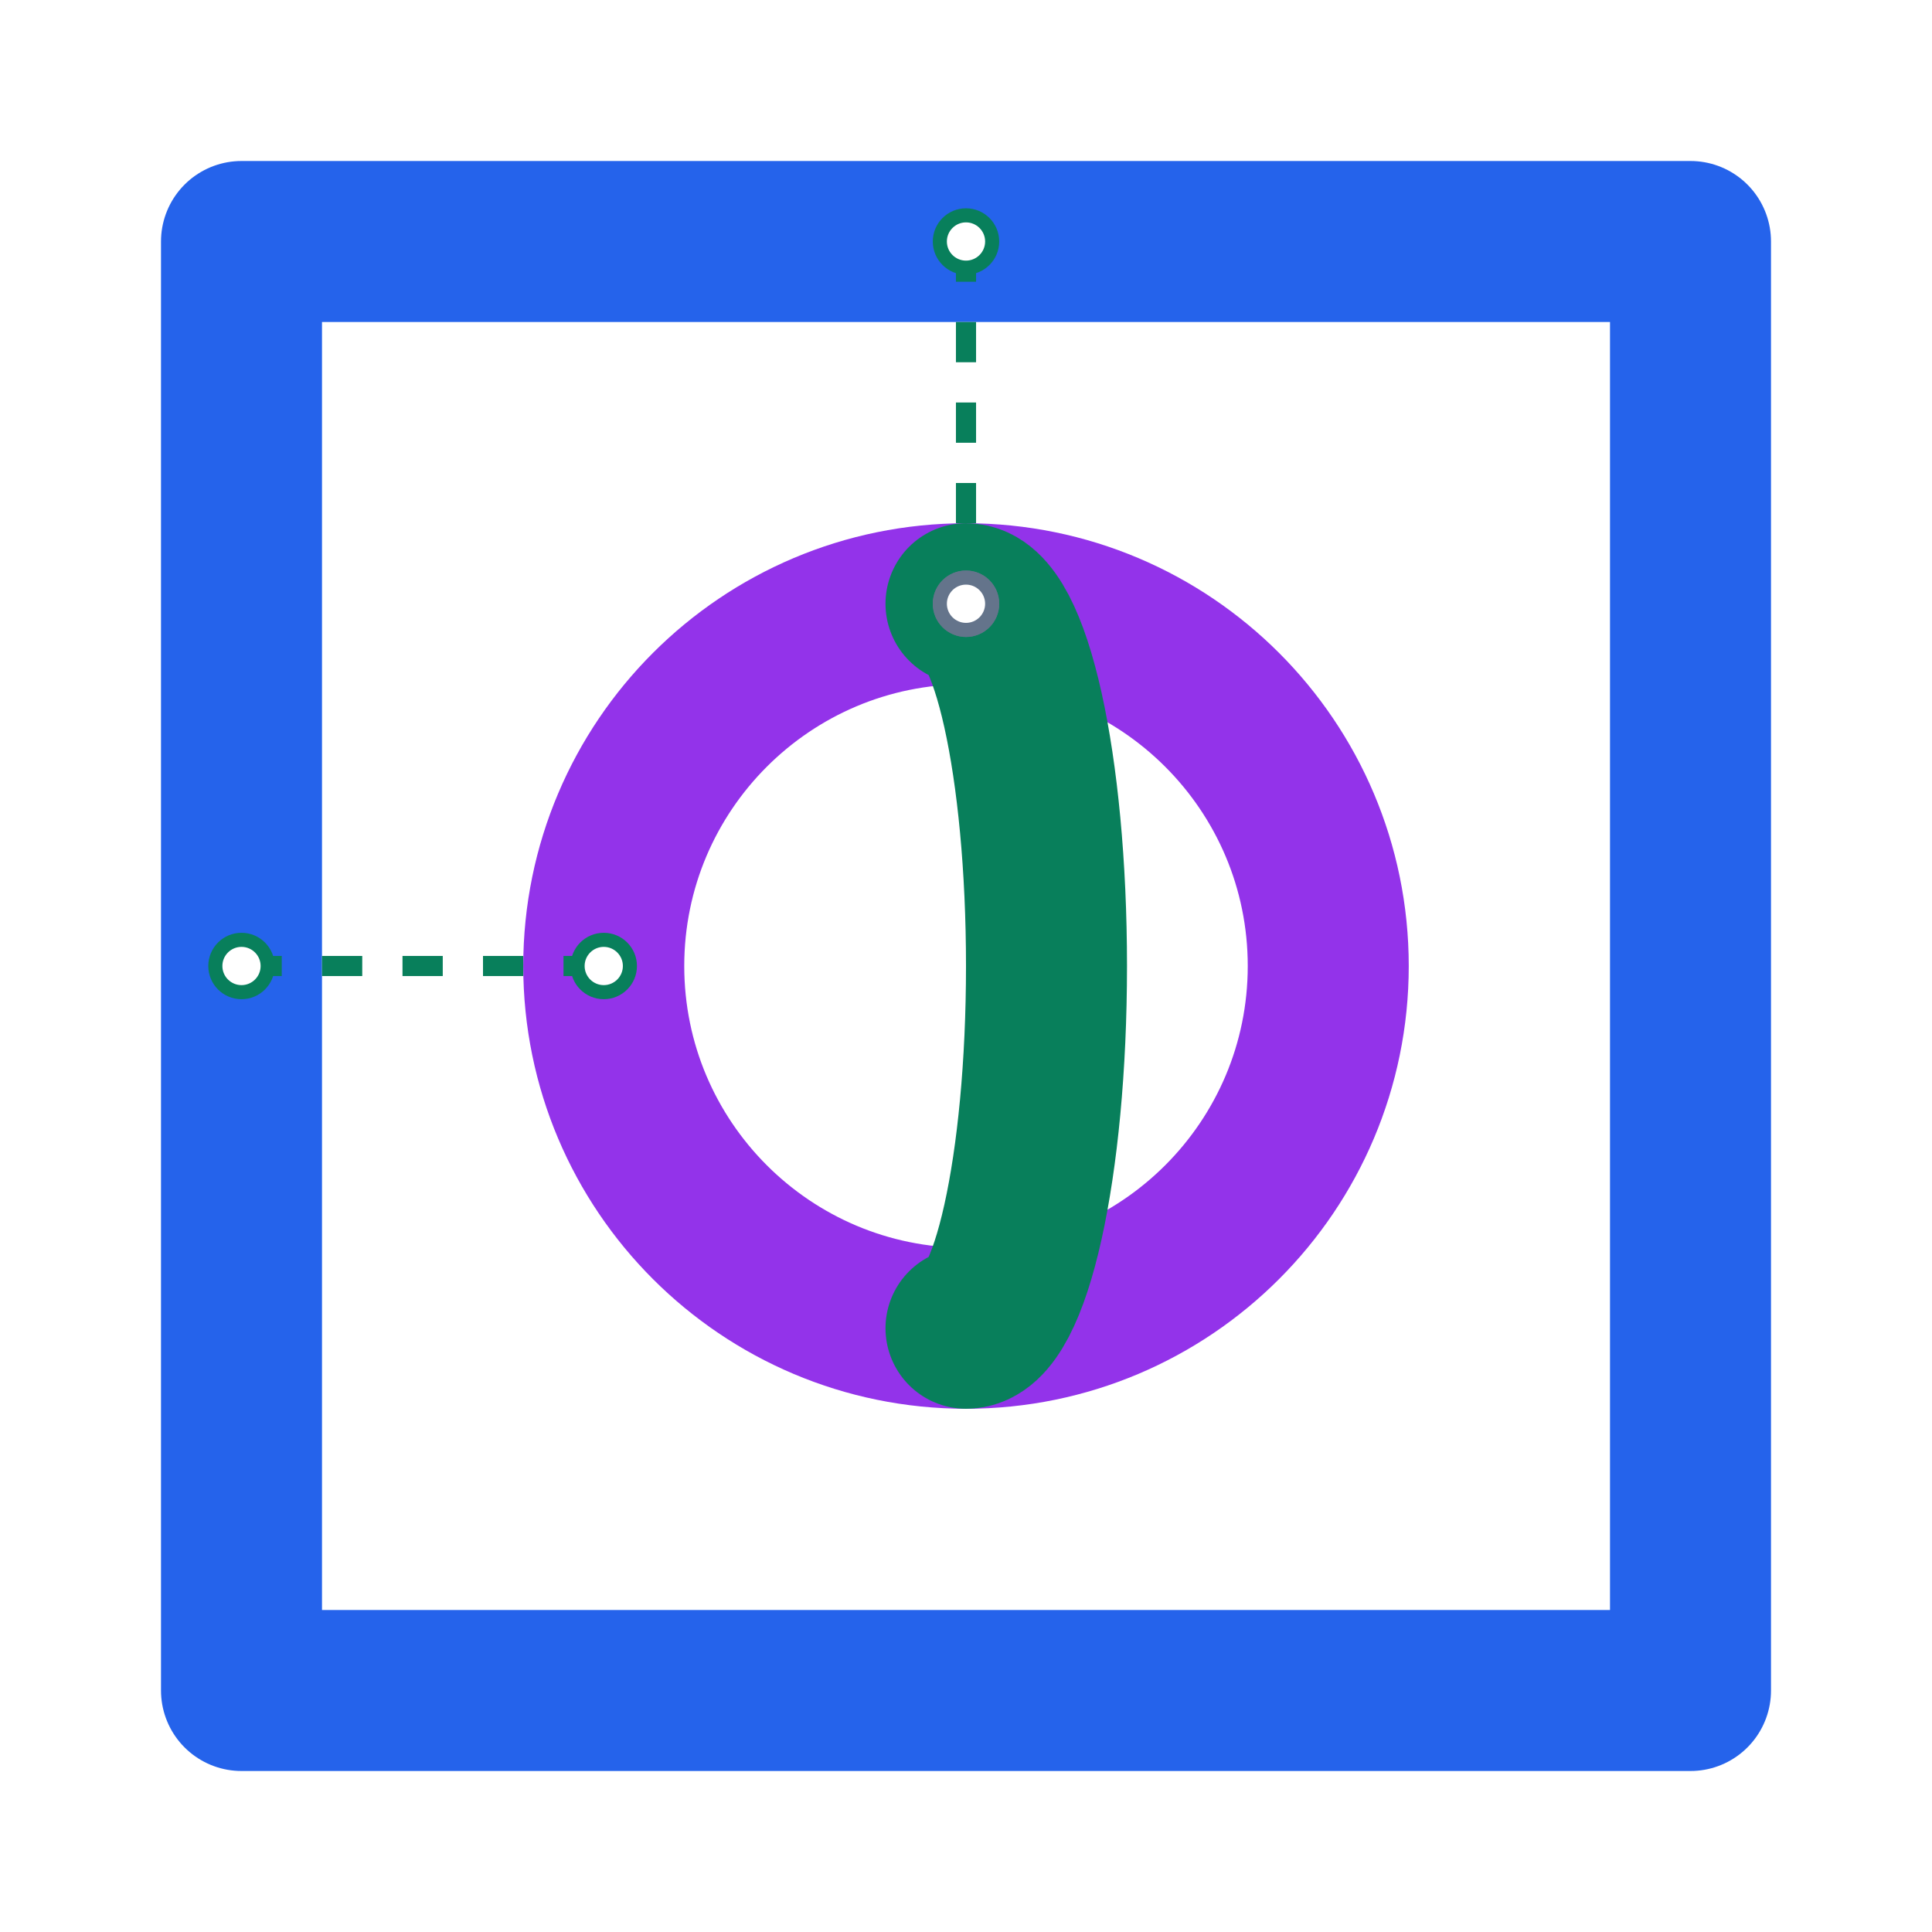
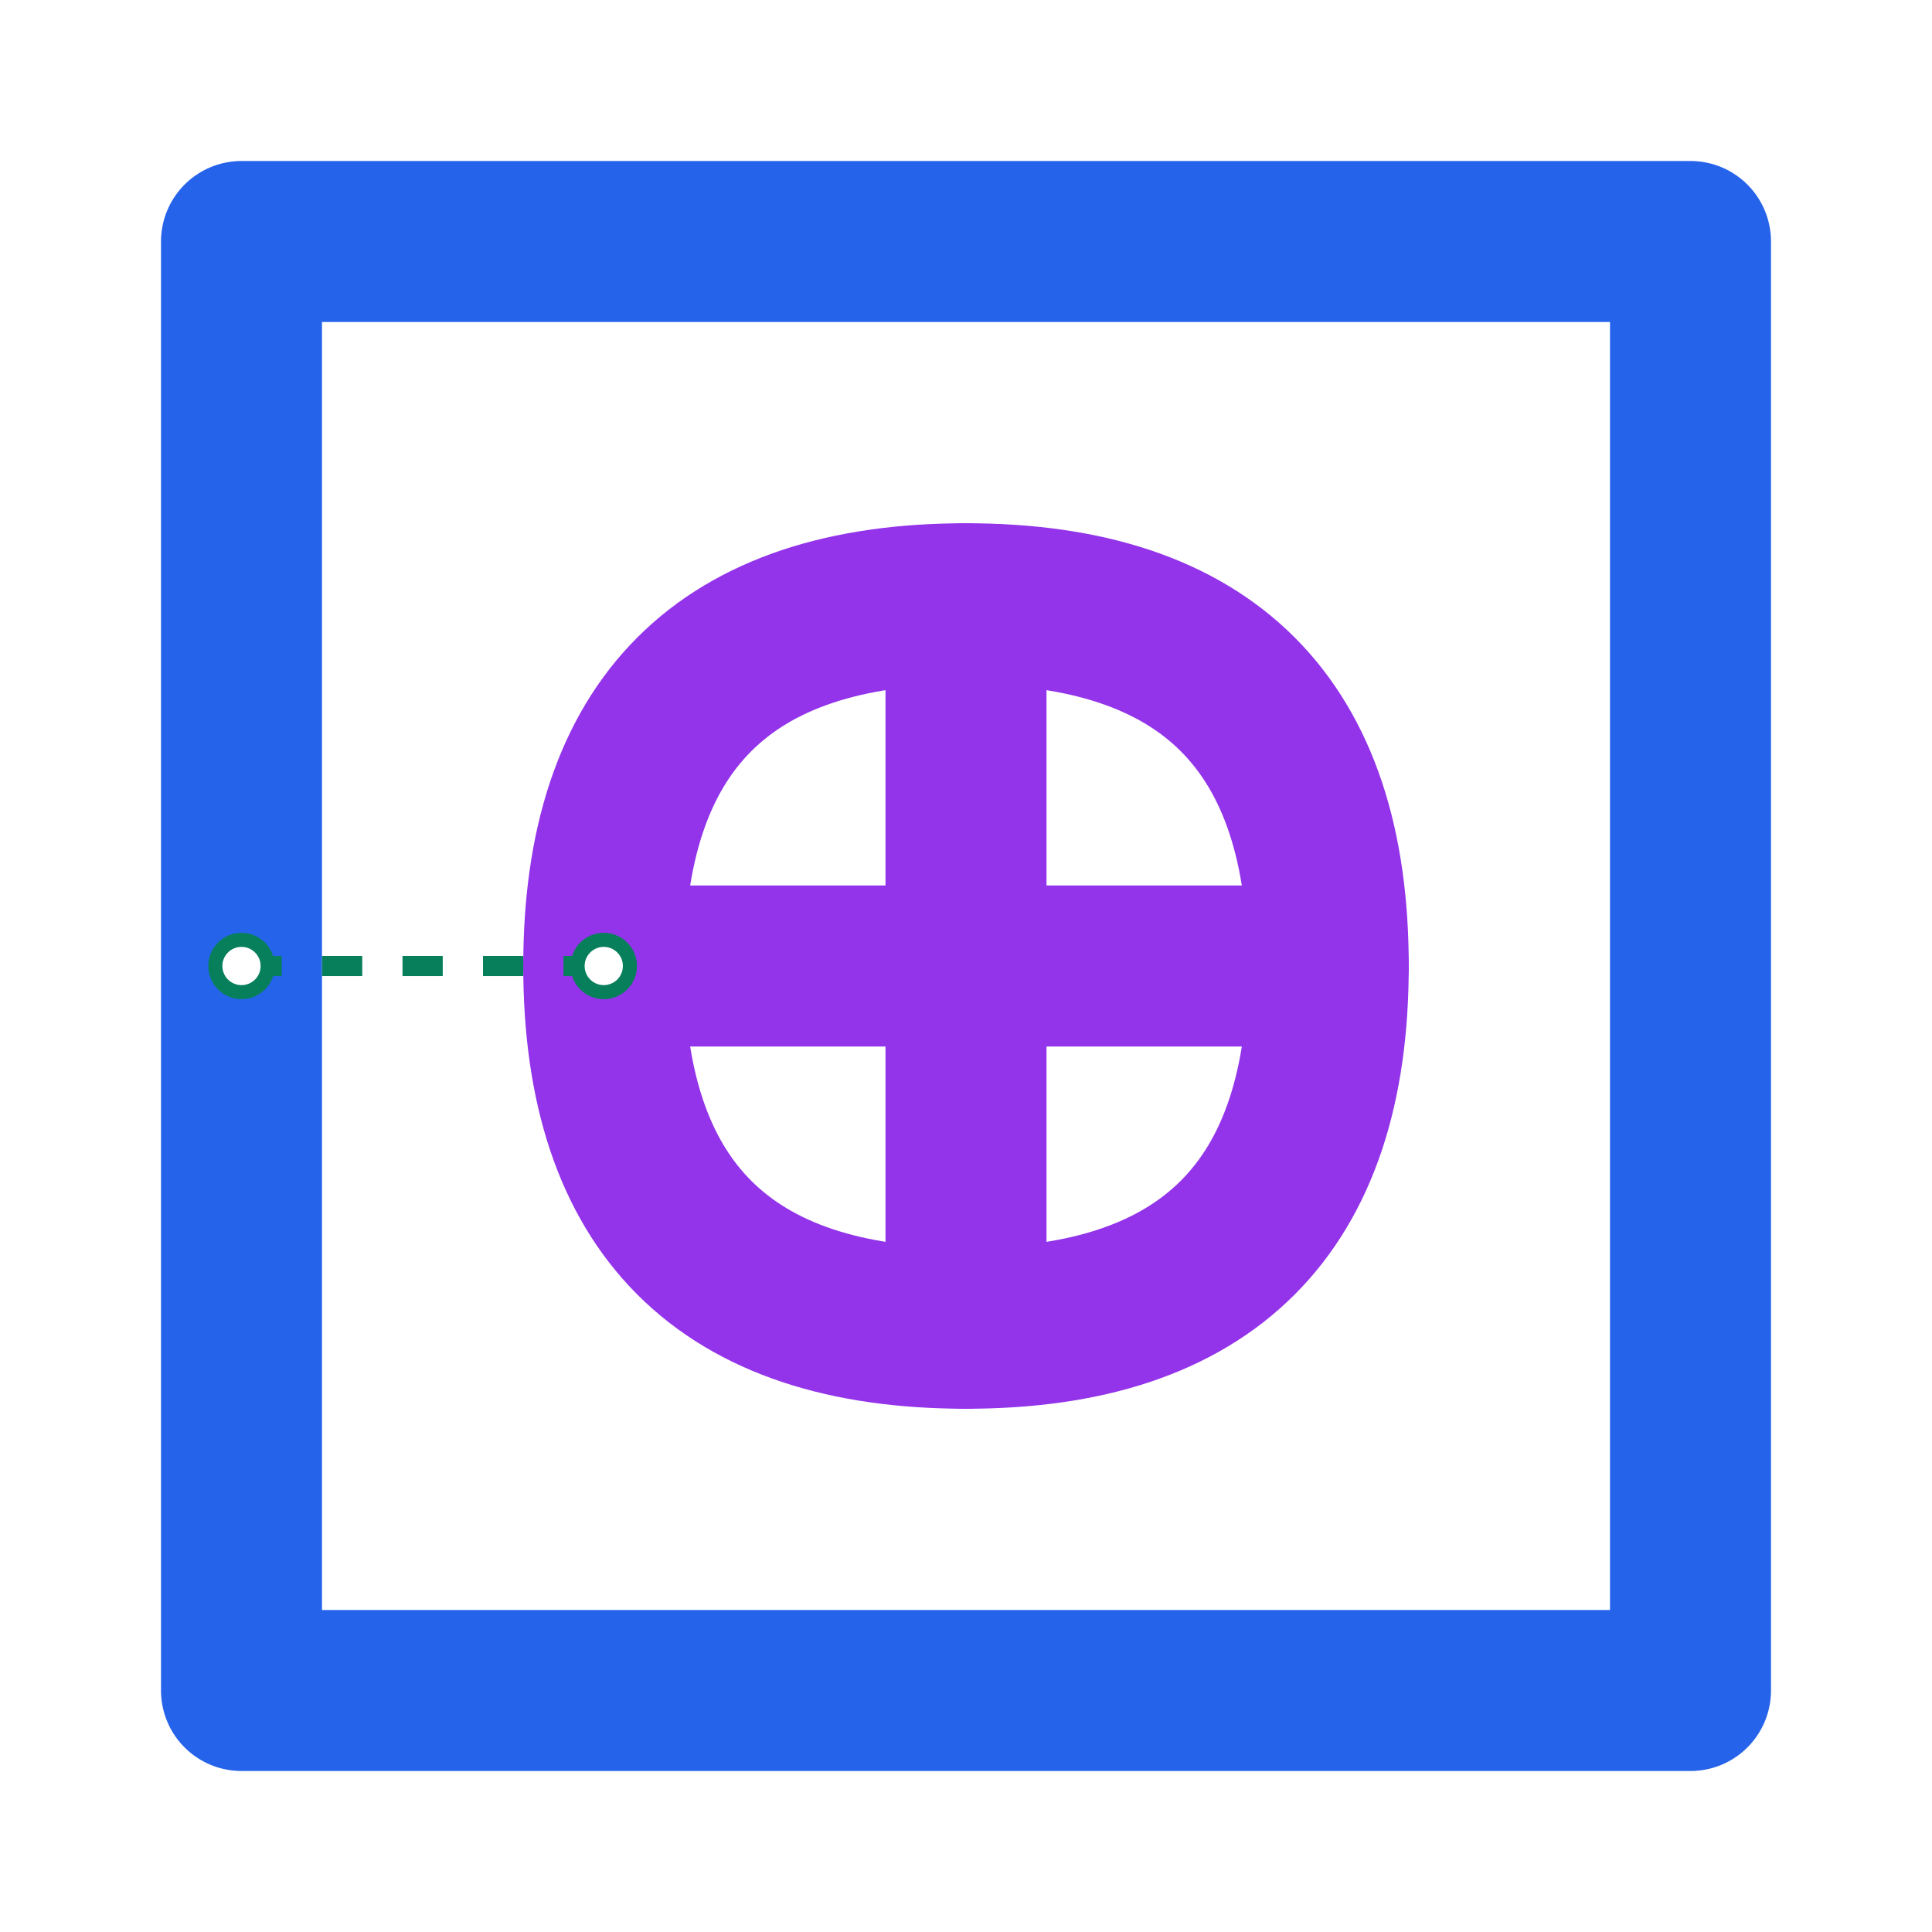
<svg xmlns="http://www.w3.org/2000/svg" width="48" height="48" viewBox="0 0 48 48">
  <rect width="100%" height="100%" fill="white" />
  <path d="M 6 6 L 42 6 L 42 42 L 6 42 L 6 6 Z" fill="none" stroke="#2563eb" stroke-width="4" stroke-linecap="round" stroke-linejoin="round" />
-   <path d="M 15 24 A 9 9 0 0 1 33 24 A 9 9 0 0 1 15 24 Z" fill="none" stroke="#9333ea" stroke-width="4" stroke-linecap="round" stroke-linejoin="round" />
-   <path d="M 24 15 A 2 9 0 0 1 24 33" fill="none" stroke="#087f5b" stroke-width="4" stroke-linecap="round" stroke-linejoin="round" />
+   <path d="M 24 15 C 30 15 33 18 33 24 C 33 30 30 33 24 33 C 18 33 15 30 15 24 C 15 18 18 15 24 15 Z" fill="none" stroke="#9333ea" stroke-width="4" stroke-linecap="round" stroke-linejoin="round" />
+   <path d="M 15 24 L 24 24 L 33 24" fill="none" stroke="#9333ea" stroke-width="4" stroke-linecap="round" stroke-linejoin="round" />
+   <path d="M 24 15 L 24 24 L 24 33" fill="none" stroke="#9333ea" stroke-width="4" stroke-linecap="round" stroke-linejoin="round" />
  <path d="M6.0 24.0L15.0 24.0" stroke="#087f5b" stroke-width="0.5" stroke-dasharray="1 1" />
  <circle cx="6.0" cy="24.0" r="0.65" fill="white" stroke="#087f5b" stroke-width="0.35" />
  <circle cx="15.0" cy="24.0" r="0.65" fill="white" stroke="#087f5b" stroke-width="0.35" />
-   <path d="M24.0 6.0L24.0 15.0" stroke="#087f5b" stroke-width="0.5" stroke-dasharray="1 1" />
-   <circle cx="24.0" cy="6.0" r="0.65" fill="white" stroke="#087f5b" stroke-width="0.35" />
-   <circle cx="24.0" cy="15.0" r="0.65" fill="white" stroke="#087f5b" stroke-width="0.35" />
-   <path d="M24.0 15.0L24.0 15.0" stroke="#64748b" stroke-width="0.5" stroke-dasharray="1 1" />
-   <circle cx="24.0" cy="15.0" r="0.65" fill="white" stroke="#64748b" stroke-width="0.35" />
-   <circle cx="24.0" cy="15.0" r="0.65" fill="white" stroke="#64748b" stroke-width="0.35" />
</svg>
